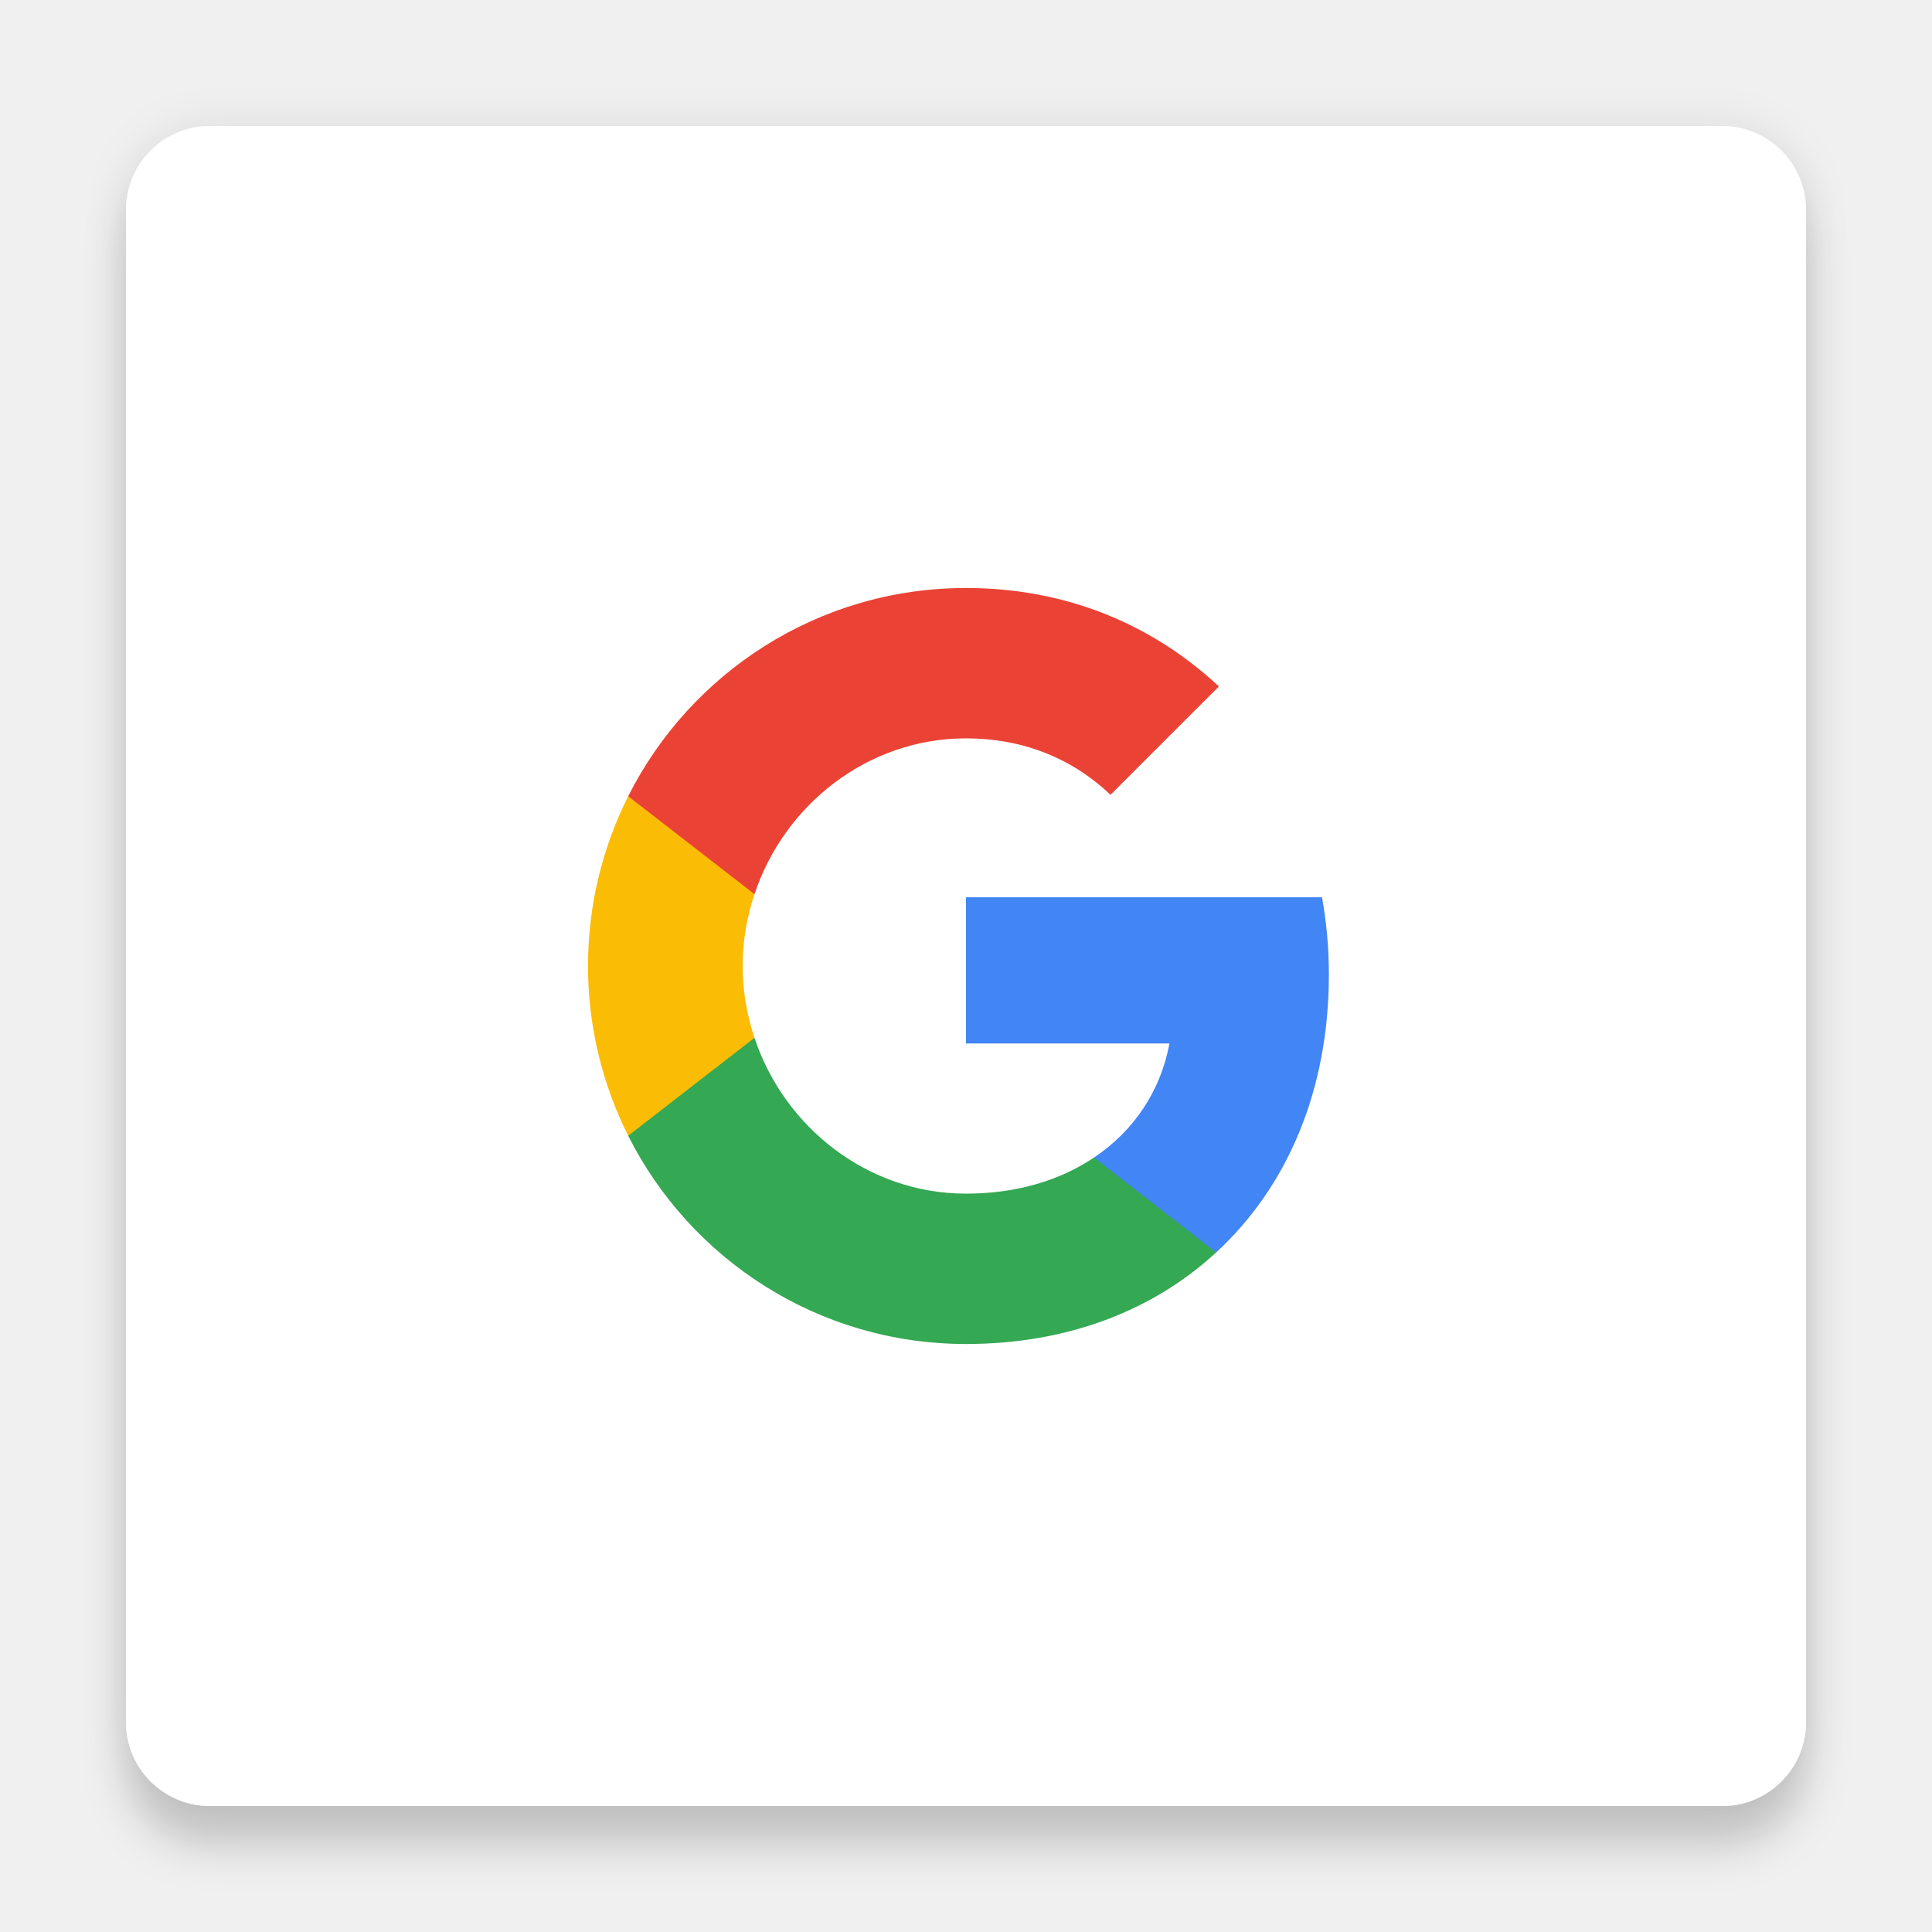
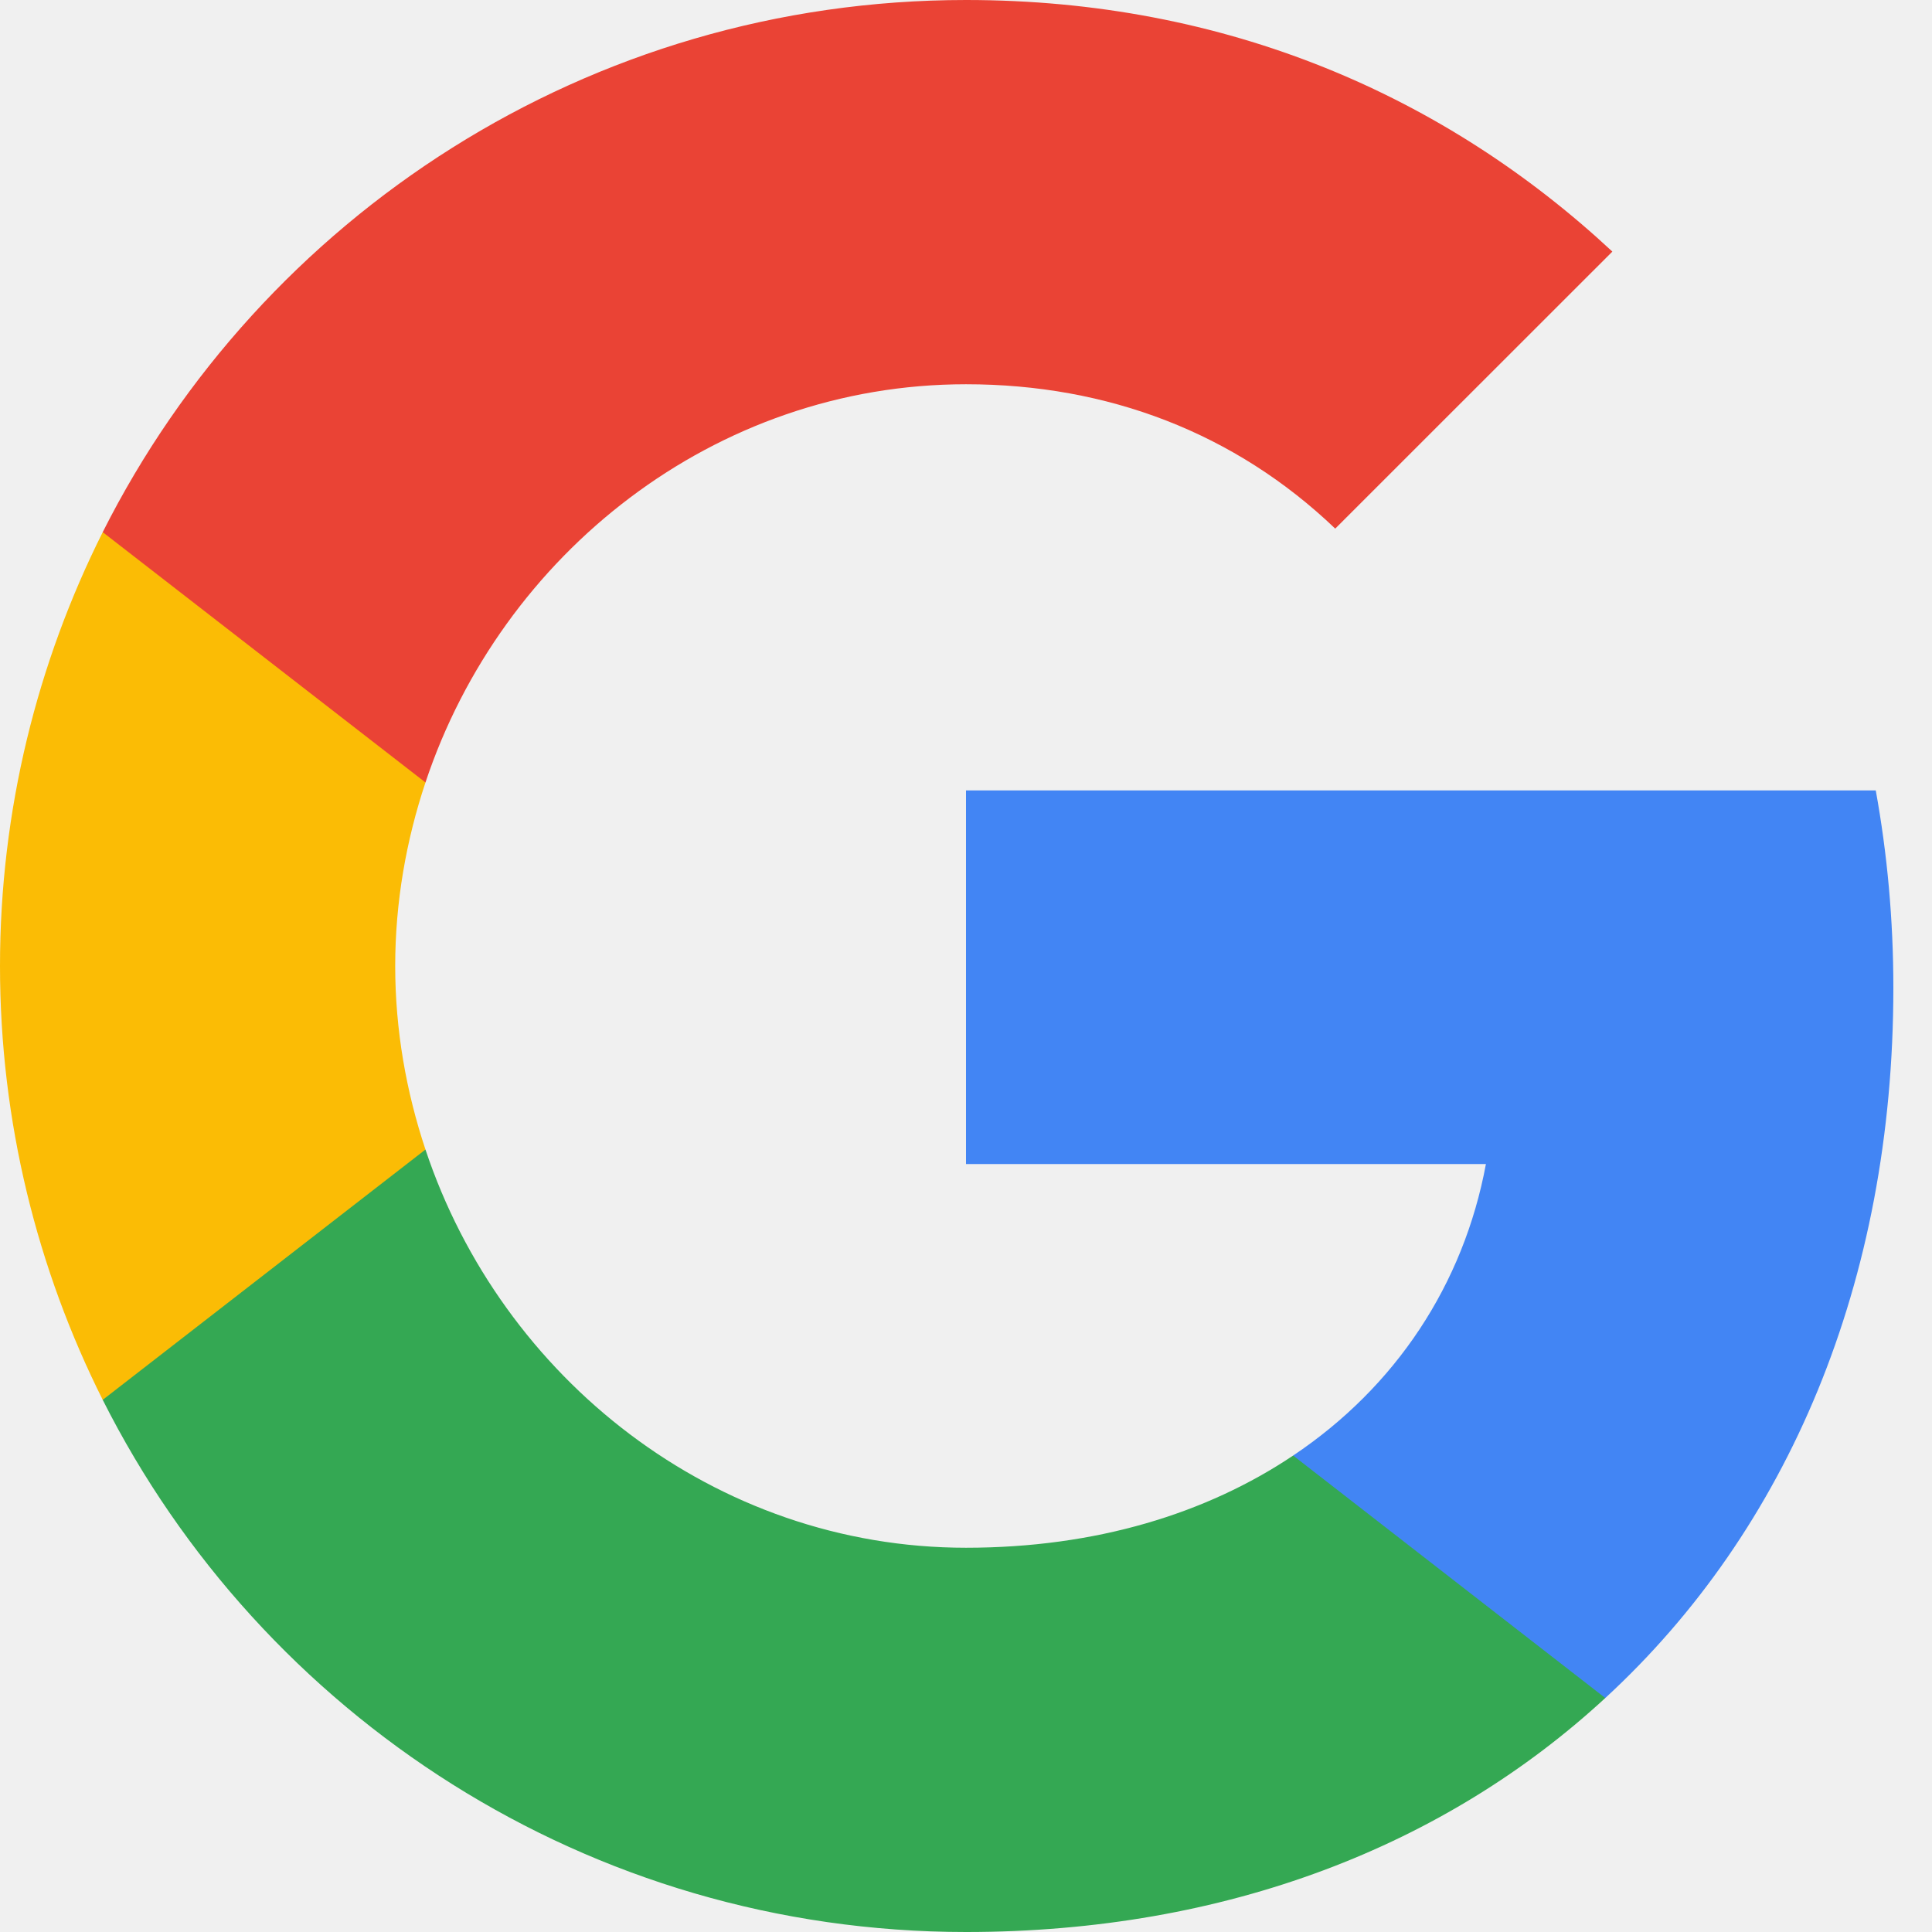
- <svg xmlns="http://www.w3.org/2000/svg" xmlns:xlink="http://www.w3.org/1999/xlink" width="46px" height="46px" viewBox="0 0 46 46" version="1.1">
-   <defs>
-     <filter x="-50%" y="-50%" width="200%" height="200%" filterUnits="objectBoundingBox" id="filter-1">
-       <feOffset dx="0" dy="1" in="SourceAlpha" result="shadowOffsetOuter1" />
-       <feGaussianBlur stdDeviation="0.5" in="shadowOffsetOuter1" result="shadowBlurOuter1" />
-       <feColorMatrix values="0 0 0 0 0   0 0 0 0 0   0 0 0 0 0  0 0 0 0.168 0" in="shadowBlurOuter1" type="matrix" result="shadowMatrixOuter1" />
-       <feOffset dx="0" dy="0" in="SourceAlpha" result="shadowOffsetOuter2" />
-       <feGaussianBlur stdDeviation="0.5" in="shadowOffsetOuter2" result="shadowBlurOuter2" />
-       <feColorMatrix values="0 0 0 0 0   0 0 0 0 0   0 0 0 0 0  0 0 0 0.084 0" in="shadowBlurOuter2" type="matrix" result="shadowMatrixOuter2" />
-       <feMerge>
-         <feMergeNode in="shadowMatrixOuter1" />
-         <feMergeNode in="shadowMatrixOuter2" />
-         <feMergeNode in="SourceGraphic" />
-       </feMerge>
-     </filter>
-     <rect id="path-2" x="0" y="0" width="40" height="40" rx="2" />
-   </defs>
-   <g id="Google-Button" stroke="none" stroke-width="1" fill="none" fill-rule="evenodd">
-     <g id="9-PATCH" transform="translate(-608, -160)" />
-     <g id="btn_google_light_normal" transform="translate(-1, -1)">
-       <g id="button" transform="translate(4, 4)" filter="url(#filter-1)">
-         <g id="button-bg">
-           <use fill="#FFFFFF" fill-rule="evenodd" xlink:href="#path-2" />
-           <use fill="none" xlink:href="#path-2" />
-           <use fill="none" xlink:href="#path-2" />
-           <use fill="none" xlink:href="#path-2" />
-         </g>
-       </g>
-       <g id="logo_googleg_48dp" transform="translate(15, 15)">
-         <path d="M17.64,9.205 C17.64,8.566 17.583,7.953 17.476,7.364 L9,7.364 L9,10.845 L13.844,10.845 C13.635,11.97 13.001,12.923 12.048,13.561 L12.048,15.82 L14.956,15.82 C16.658,14.253 17.64,11.945 17.64,9.205 L17.64,9.205 Z" id="Shape" fill="#4285F4" />
-         <path d="M9,18 C11.43,18 13.467,17.194 14.956,15.82 L12.048,13.561 C11.242,14.101 10.211,14.42 9,14.42 C6.656,14.42 4.672,12.837 3.964,10.71 L0.957,10.71 L0.957,13.042 C2.438,15.983 5.482,18 9,18 L9,18 Z" id="Shape" fill="#34A853" />
-         <path d="M3.964,10.71 C3.784,10.17 3.682,9.593 3.682,9 C3.682,8.407 3.784,7.83 3.964,7.29 L3.964,4.958 L0.957,4.958 C0.348,6.173 0,7.548 0,9 C0,10.452 0.348,11.827 0.957,13.042 L3.964,10.71 L3.964,10.71 Z" id="Shape" fill="#FBBC05" />
-         <path d="M9,3.58 C10.321,3.58 11.508,4.034 12.44,4.925 L15.022,2.344 C13.463,0.892 11.426,0 9,0 C5.482,0 2.438,2.017 0.957,4.958 L3.964,7.29 C4.672,5.163 6.656,3.58 9,3.58 L9,3.58 Z" id="Shape" fill="#EA4335" />
-         <path d="M0,0 L18,0 L18,18 L0,18 L0,0 Z" id="Shape" />
-       </g>
-       <g id="handles_square" />
+ <svg xmlns="http://www.w3.org/2000/svg" width="30px" height="30px" viewBox="0 0 18 18">
+   <g id="Google-Button">
+     <g id="logo_googleg_48dp">
+       <path d="M17.64,9.205 C17.64,8.566 17.583,7.953 17.476,7.364 L9,7.364 L9,10.845 L13.844,10.845 C13.635,11.97 13.001,12.923 12.048,13.561 L12.048,15.82 L14.956,15.82 C16.658,14.253 17.64,11.945 17.64,9.205 L17.64,9.205 Z" fill="#4285F4" />
+       <path d="M9,18 C11.43,18 13.467,17.194 14.956,15.82 L12.048,13.561 C11.242,14.101 10.211,14.42 9,14.42 C6.656,14.42 4.672,12.837 3.964,10.71 L0.957,10.71 L0.957,13.042 C2.438,15.983 5.482,18 9,18 L9,18 Z" fill="#34A853" />
+       <path d="M3.964,10.71 C3.784,10.17 3.682,9.593 3.682,9 C3.682,8.407 3.784,7.83 3.964,7.29 L3.964,4.958 L0.957,4.958 C0.348,6.173 0,7.548 0,9 C0,10.452 0.348,11.827 0.957,13.042 L3.964,10.71 L3.964,10.71 Z" fill="#FBBC05" />
+       <path d="M9,3.58 C10.321,3.58 11.508,4.034 12.44,4.925 L15.022,2.344 C13.463,0.892 11.426,0 9,0 C5.482,0 2.438,2.017 0.957,4.958 L3.964,7.29 C4.672,5.163 6.656,3.58 9,3.58 L9,3.58 Z" fill="#EA4335" />
    </g>
  </g>
</svg>
